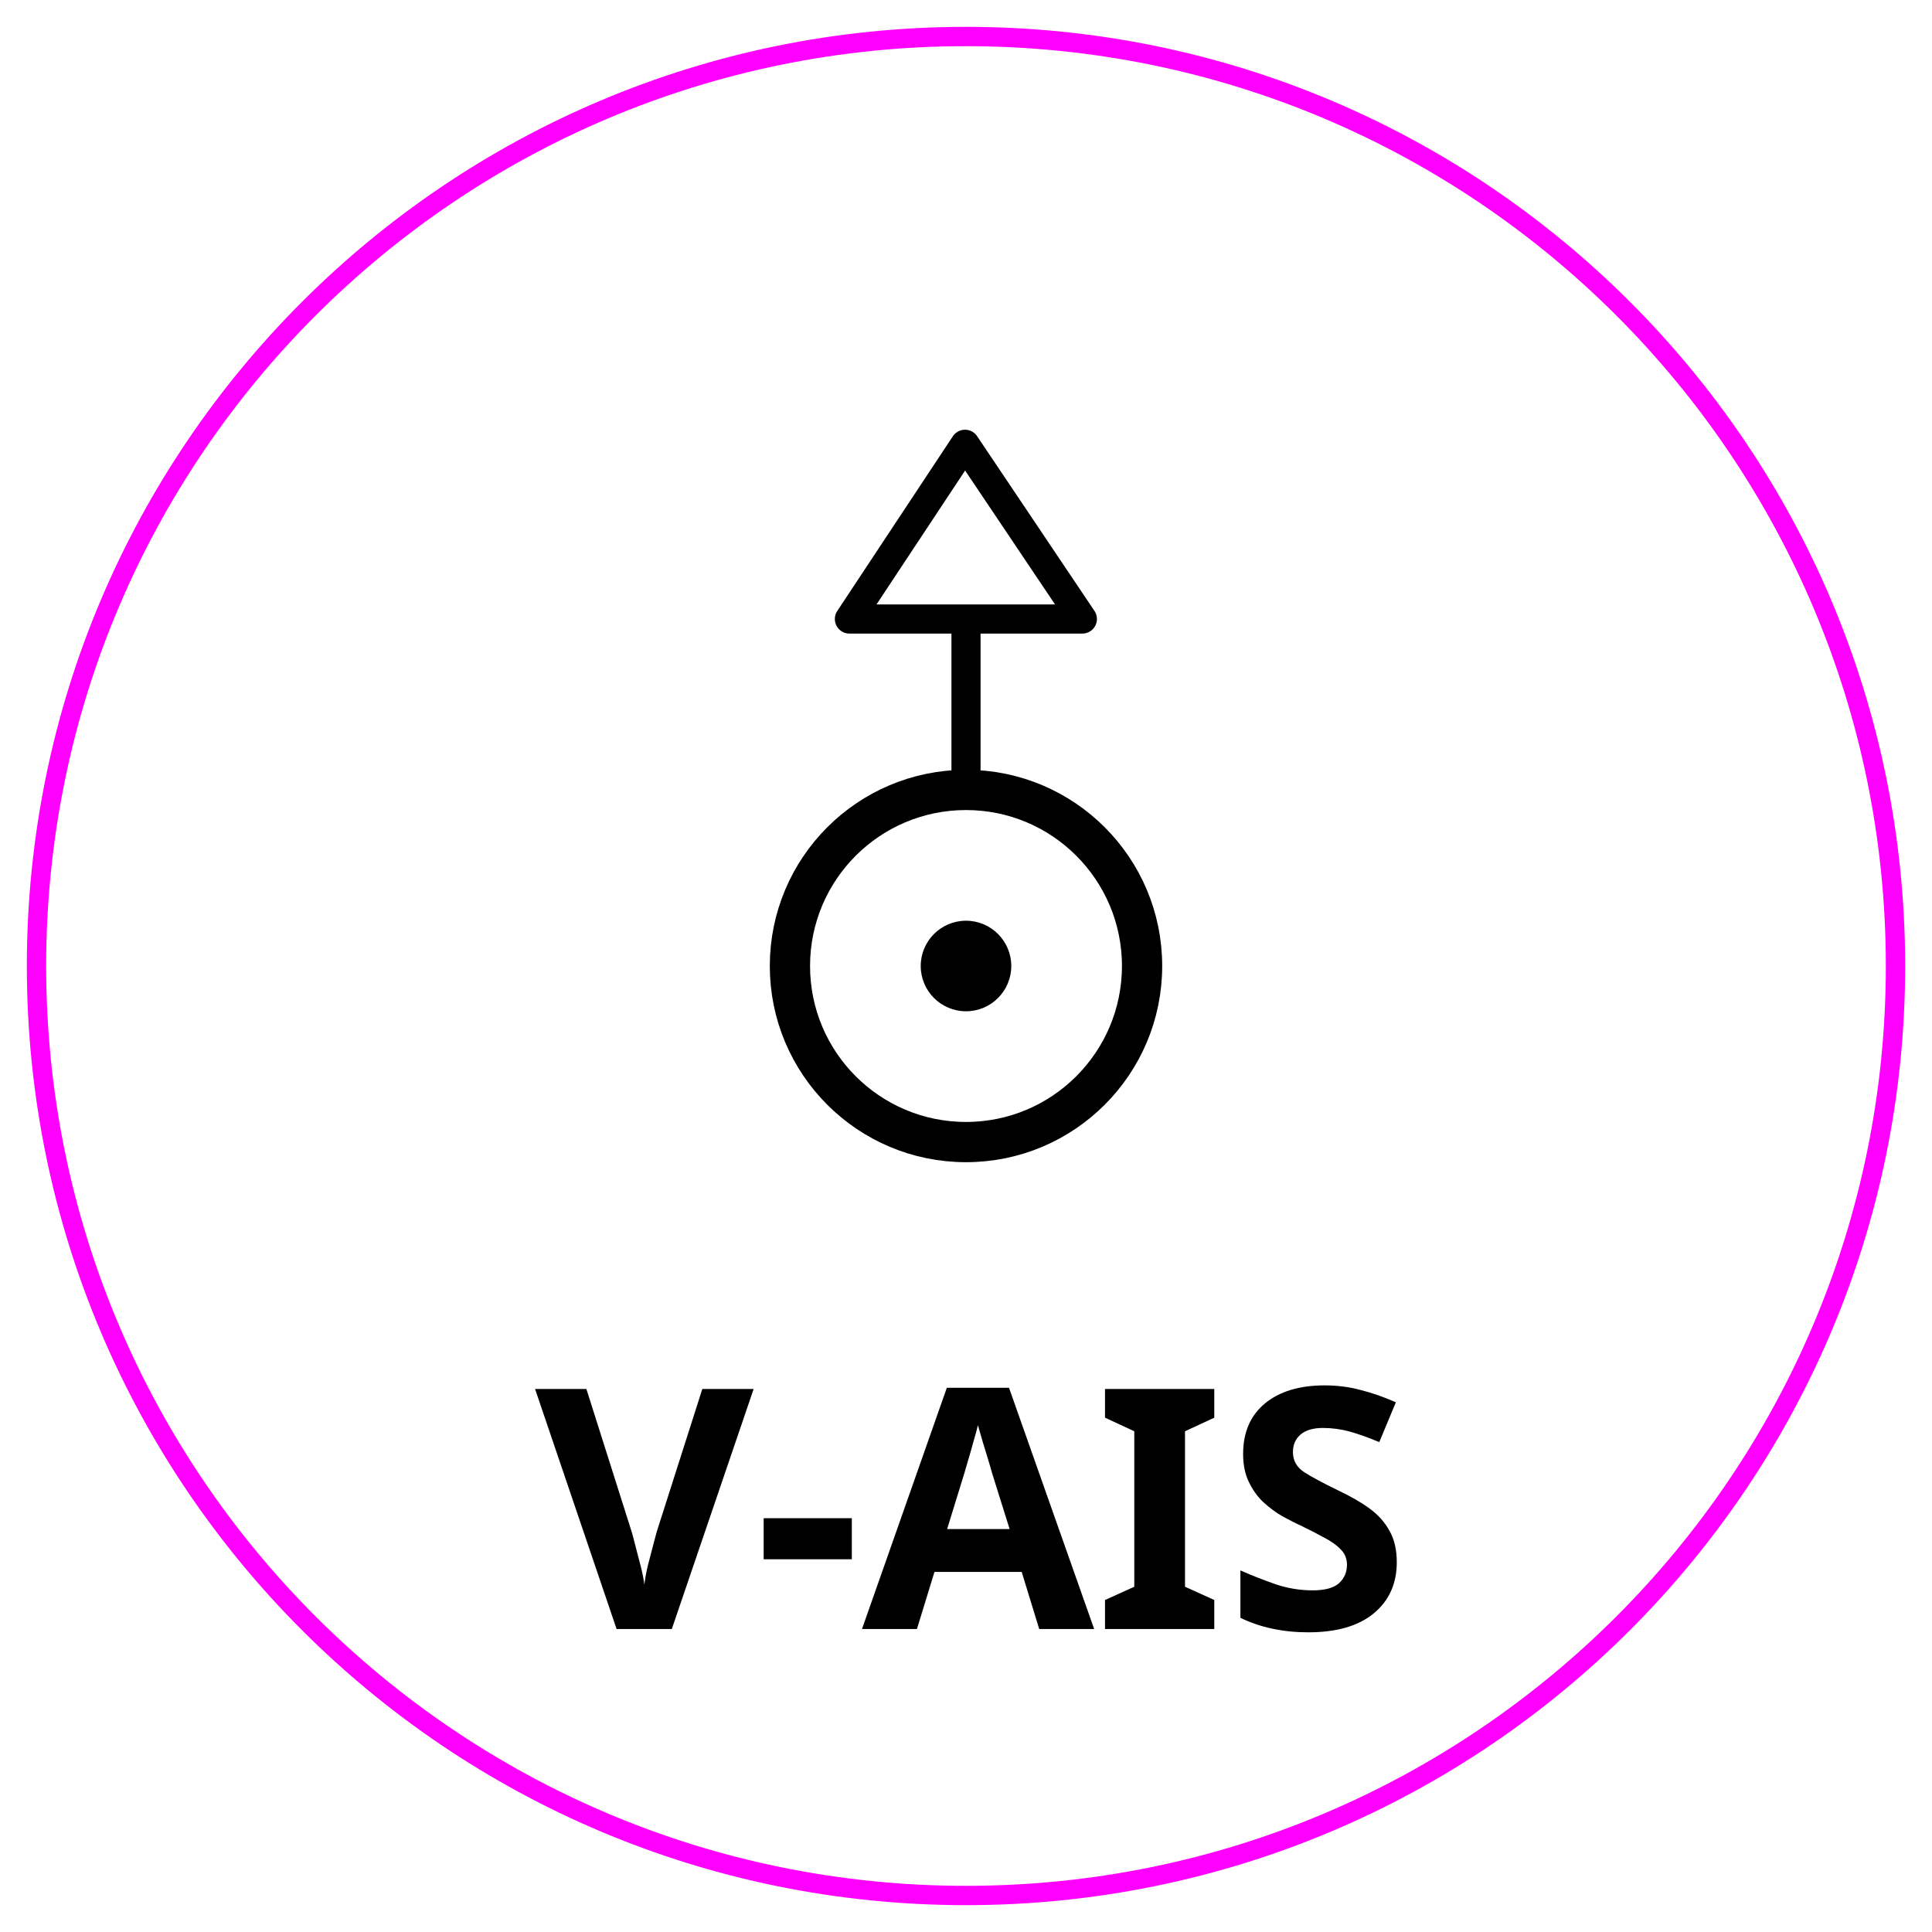
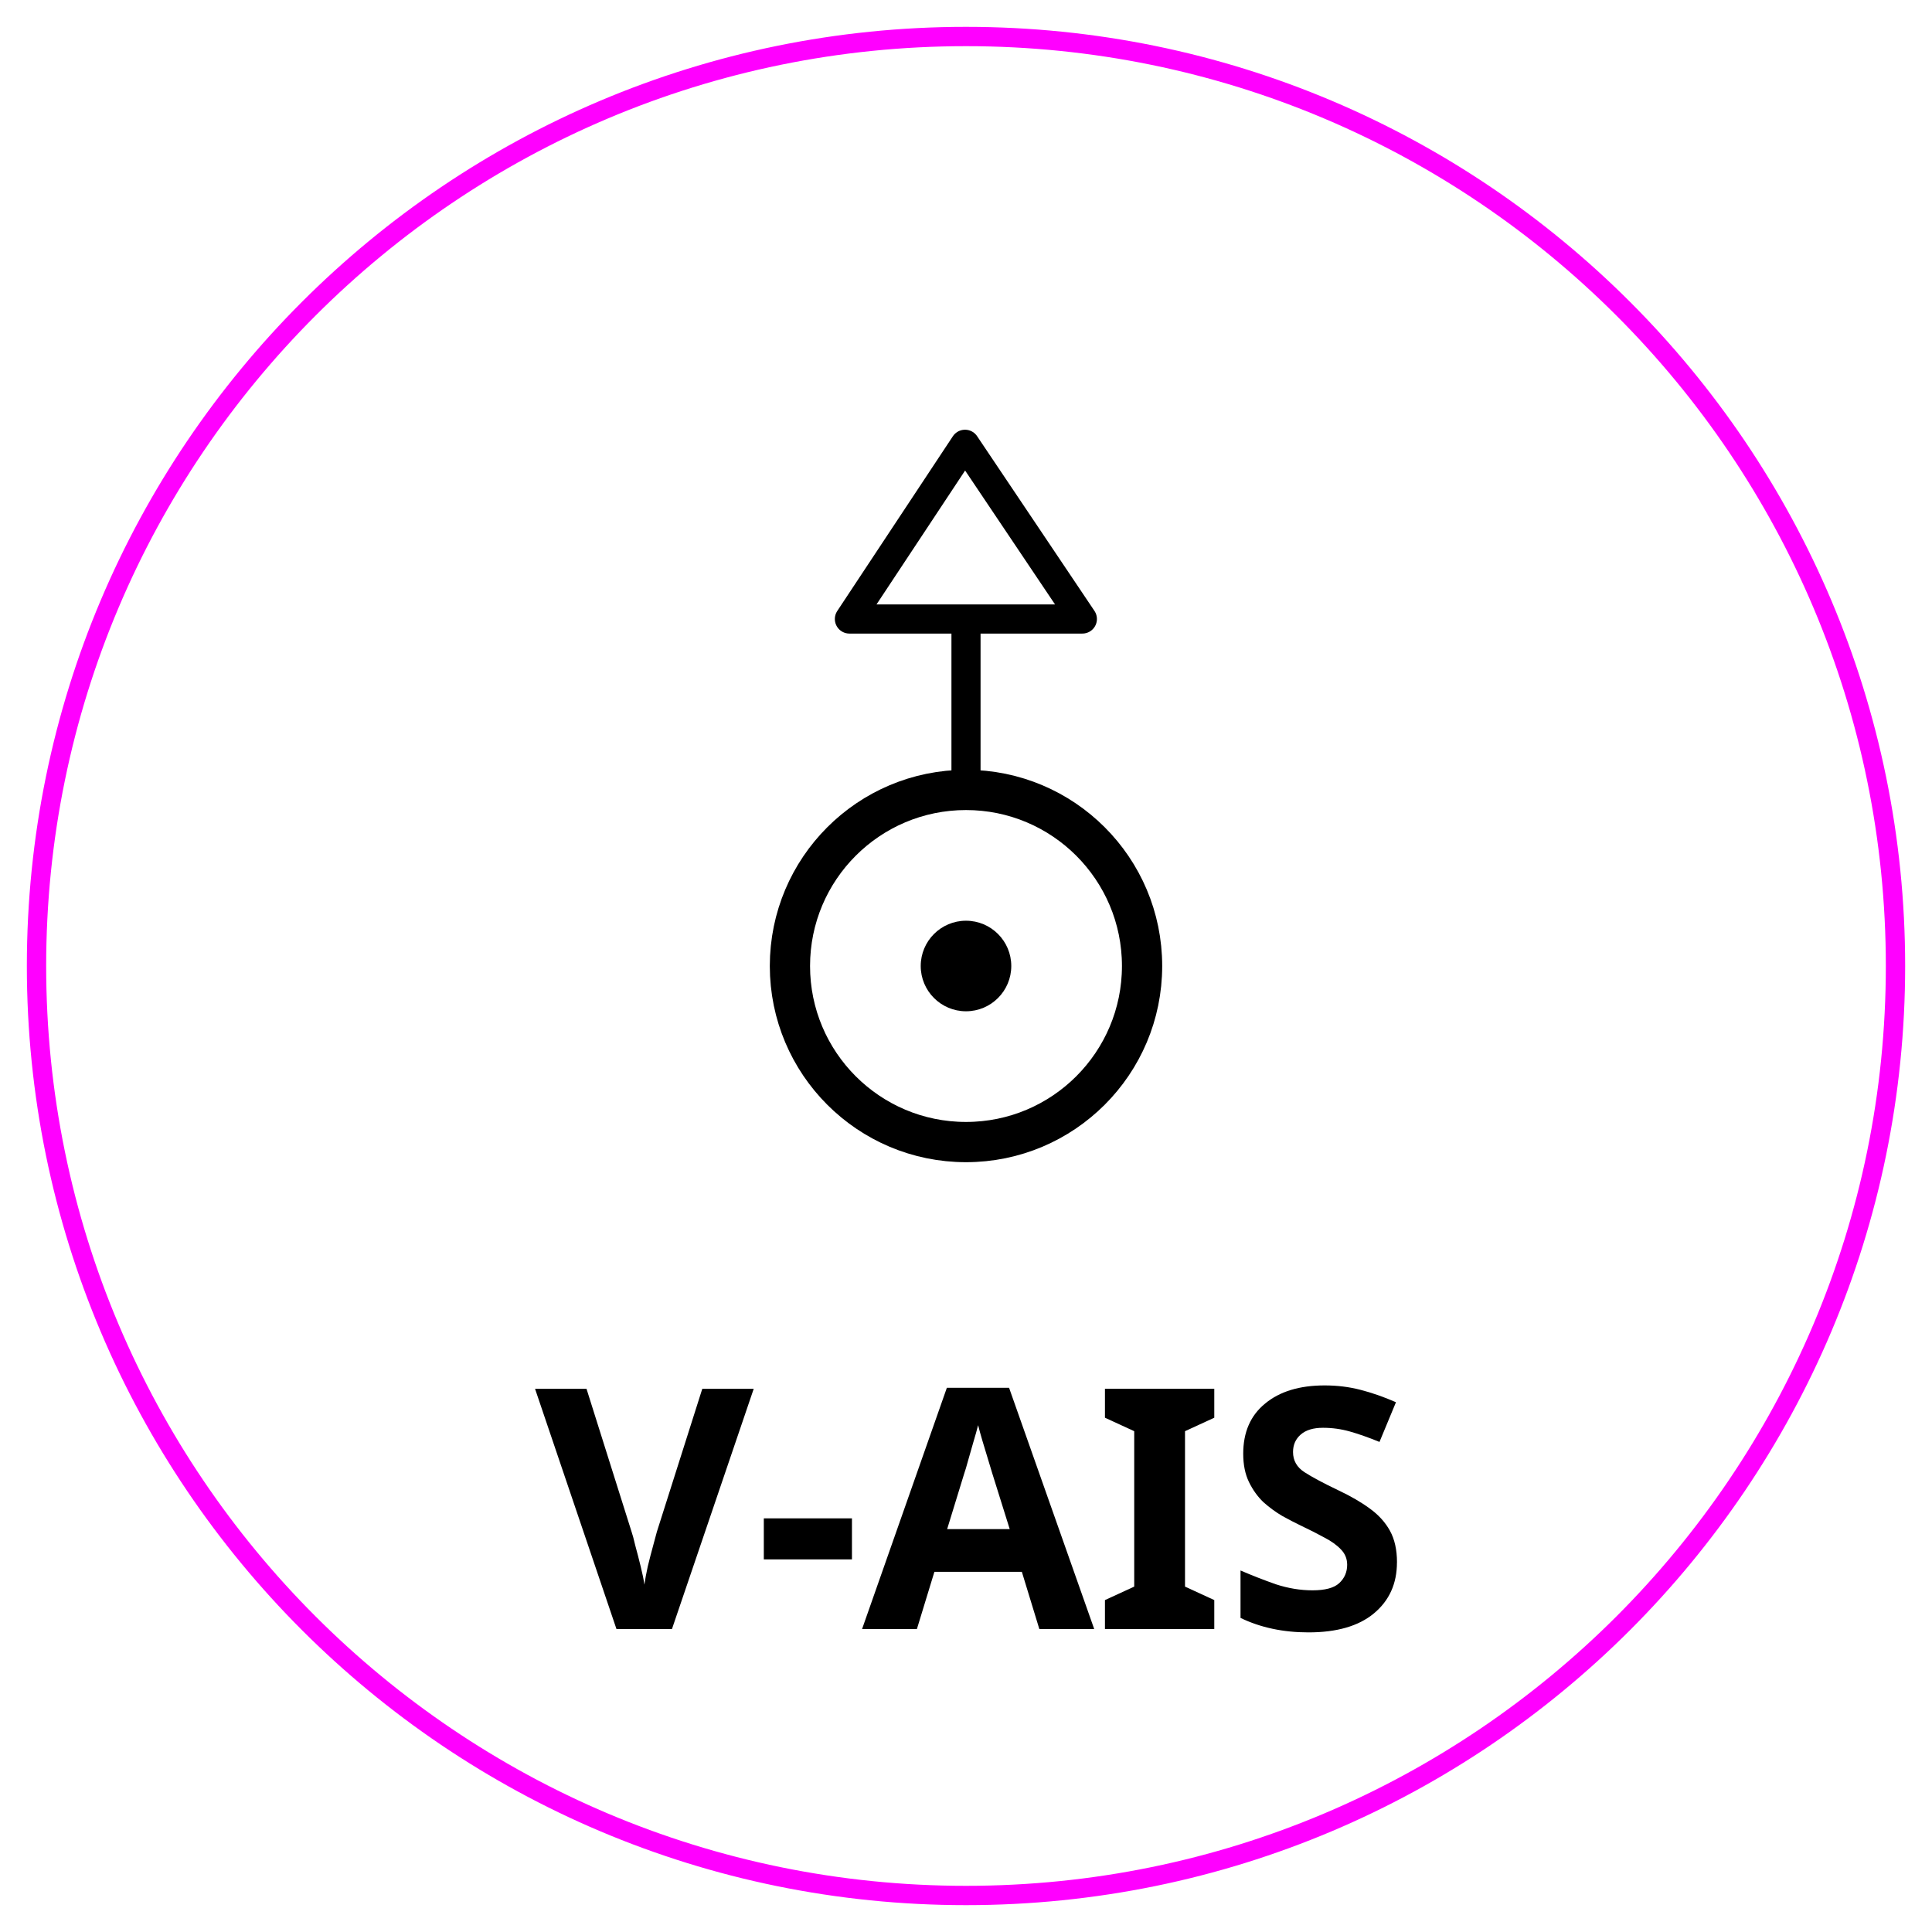
<svg xmlns="http://www.w3.org/2000/svg" version="1.0" width="100" height="100" id="svg1" xml:space="preserve">
  <defs id="defs1">
    <symbol id="dashicons-set.svg:arrow-down" viewBox="0 0 20 20">
      <path d="M 15,8 10.97,14 7,8 Z" id="path28" />
    </symbol>
  </defs>
  <path d="m 56.023,32.04 -6.074,-9.044 -5.984,9.044 z" id="path6" style="fill:none;stroke:#000000;stroke-width:1.507;stroke-linejoin:round;stroke-opacity:1" />
  <g transform="matrix(0.3848826,0,0,0.3848826,-7.732387,-26.97652)" id="g1" style="stroke-width:2.598;stroke-dasharray:none;stroke:#ff00ff;stroke-opacity:1">
    <circle cx="150" cy="200" r="125" stroke="#d400d4" stroke-width="2.5" fill="none" id="circle1" style="stroke-width:2.598;stroke-dasharray:none;stroke:#ff00ff;stroke-opacity:1" />
  </g>
  <g id="g2" transform="matrix(0.5207685,0,0,0.5207685,34.37694,34.37694)">
    <circle r="4.5" cy="30" cx="30" style="fill:#000000;fill-opacity:1;stroke:none" id="circle1-3" />
    <circle r="17.5" cy="30" cx="30" style="fill:none;stroke:#000000;stroke-width:4;stroke-opacity:1" id="circle2" />
  </g>
-   <text style="font-weight:600;font-size:17.413px;line-height:0px;font-family:'Noto Sans';-inkscape-font-specification:'Noto Sans, Semi-Bold';fill:#000000;stroke-width:16.454;stroke-linejoin:round;stroke-miterlimit:100" x="27.694" y="84.318" id="text6">V</text>
-   <text style="font-weight:600;font-size:17.413px;line-height:0px;font-family:'Noto Sans';-inkscape-font-specification:'Noto Sans, Semi-Bold';fill:#000000;stroke-width:16.454;stroke-linejoin:round;stroke-miterlimit:100" x="39.012" y="84.318" id="text5">-</text>
-   <text style="font-weight:600;font-size:17.413px;line-height:0px;font-family:'Noto Sans';-inkscape-font-specification:'Noto Sans, Semi-Bold';fill:#000000;stroke-width:16.454;stroke-linejoin:round;stroke-miterlimit:100" x="44.619" y="84.318" id="text4">A</text>
-   <text style="font-weight:600;font-size:17.413px;line-height:0px;font-family:'Noto Sans';-inkscape-font-specification:'Noto Sans, Semi-Bold';fill:#000000;stroke-width:16.454;stroke-linejoin:round;stroke-miterlimit:100" x="56.634" y="84.318" id="text3">I</text>
-   <text style="font-weight:600;font-size:17.413px;line-height:0px;font-family:'Noto Sans';-inkscape-font-specification:'Noto Sans, Semi-Bold';fill:#000000;stroke-width:16.454;stroke-linejoin:round;stroke-miterlimit:100" x="63.408" y="84.318" id="text1">S</text>
+   <path d="M 39.012,71.885 34.781,84.318 H 31.908 L 27.694,71.885 h 2.664 l 2.333,7.401 q 0.07,0.192 0.192,0.714 0.139,0.505 0.279,1.08 0.139,0.557 0.192,0.94 0.052,-0.383 0.174,-0.94 0.139,-0.575 0.279,-1.08 0.139,-0.522 0.192,-0.714 l 2.351,-7.401 z" id="text6" style="font-weight:600;font-size:17.413px;line-height:0px;font-family:'Noto Sans';-inkscape-font-specification:'Noto Sans, Semi-Bold';stroke-width:16.454;stroke-linejoin:round;stroke-miterlimit:100" aria-label="V" />
+   <path d="m 39.535,80.714 v -2.124 h 4.562 v 2.124 z" id="text5" style="font-weight:600;font-size:17.413px;line-height:0px;font-family:'Noto Sans';-inkscape-font-specification:'Noto Sans, Semi-Bold';stroke-width:16.454;stroke-linejoin:round;stroke-miterlimit:100" aria-label="-" />
+   <path d="m 53.796,84.318 -0.905,-2.96 h -4.527 l -0.905,2.96 h -2.838 l 4.388,-12.485 h 3.221 l 4.406,12.485 z M 51.358,76.256 q -0.087,-0.296 -0.226,-0.749 -0.139,-0.453 -0.279,-0.923 -0.139,-0.47 -0.226,-0.818 -0.087,0.348 -0.244,0.871 -0.139,0.505 -0.279,0.975 -0.122,0.453 -0.192,0.644 l -0.888,2.891 h 3.239 z" id="text4" style="font-weight:600;font-size:17.413px;line-height:0px;font-family:'Noto Sans';-inkscape-font-specification:'Noto Sans, Semi-Bold';stroke-width:16.454;stroke-linejoin:round;stroke-miterlimit:100" aria-label="A" />
+   <path d="m 62.851,84.318 h -5.659 v -1.498 l 1.515,-0.697 v -8.045 l -1.515,-0.697 v -1.498 h 5.659 v 1.498 l -1.515,0.697 v 8.045 l 1.515,0.697 z" id="text3" style="font-weight:600;font-size:17.413px;line-height:0px;font-family:'Noto Sans';-inkscape-font-specification:'Noto Sans, Semi-Bold';stroke-width:16.454;stroke-linejoin:round;stroke-miterlimit:100" aria-label="I" />
+   <path d="m 72.306,80.87 q 0,1.654 -1.202,2.647 -1.184,0.975 -3.378,0.975 -1.968,0 -3.517,-0.749 v -2.455 q 0.888,0.383 1.828,0.714 0.958,0.313 1.898,0.313 0.975,0 1.376,-0.366 0.418,-0.383 0.418,-0.958 0,-0.47 -0.331,-0.801 -0.313,-0.331 -0.853,-0.609 -0.54,-0.296 -1.236,-0.627 -0.435,-0.209 -0.94,-0.488 -0.505,-0.296 -0.975,-0.714 -0.453,-0.435 -0.749,-1.045 -0.296,-0.609 -0.296,-1.463 0,-1.672 1.132,-2.595 1.132,-0.94 3.082,-0.94 0.975,0 1.846,0.226 0.888,0.226 1.846,0.644 l -0.853,2.055 q -0.853,-0.348 -1.532,-0.54 -0.679,-0.192 -1.393,-0.192 -0.749,0 -1.149,0.348 -0.401,0.348 -0.401,0.905 0,0.662 0.592,1.045 0.592,0.383 1.759,0.94 0.958,0.453 1.619,0.94 0.679,0.488 1.045,1.149 0.366,0.662 0.366,1.637 z" id="text1" style="font-weight:600;font-size:17.413px;line-height:0px;font-family:'Noto Sans';-inkscape-font-specification:'Noto Sans, Semi-Bold';stroke-width:16.454;stroke-linejoin:round;stroke-miterlimit:100" aria-label="S" />
  <path style="fill:none;stroke:#000000;stroke-width:1.507;stroke-linecap:butt;stroke-linejoin:round;stroke-miterlimit:100;stroke-dasharray:none;stroke-opacity:1" d="m 50,31.873 v 9.178" id="path1" />
</svg>
